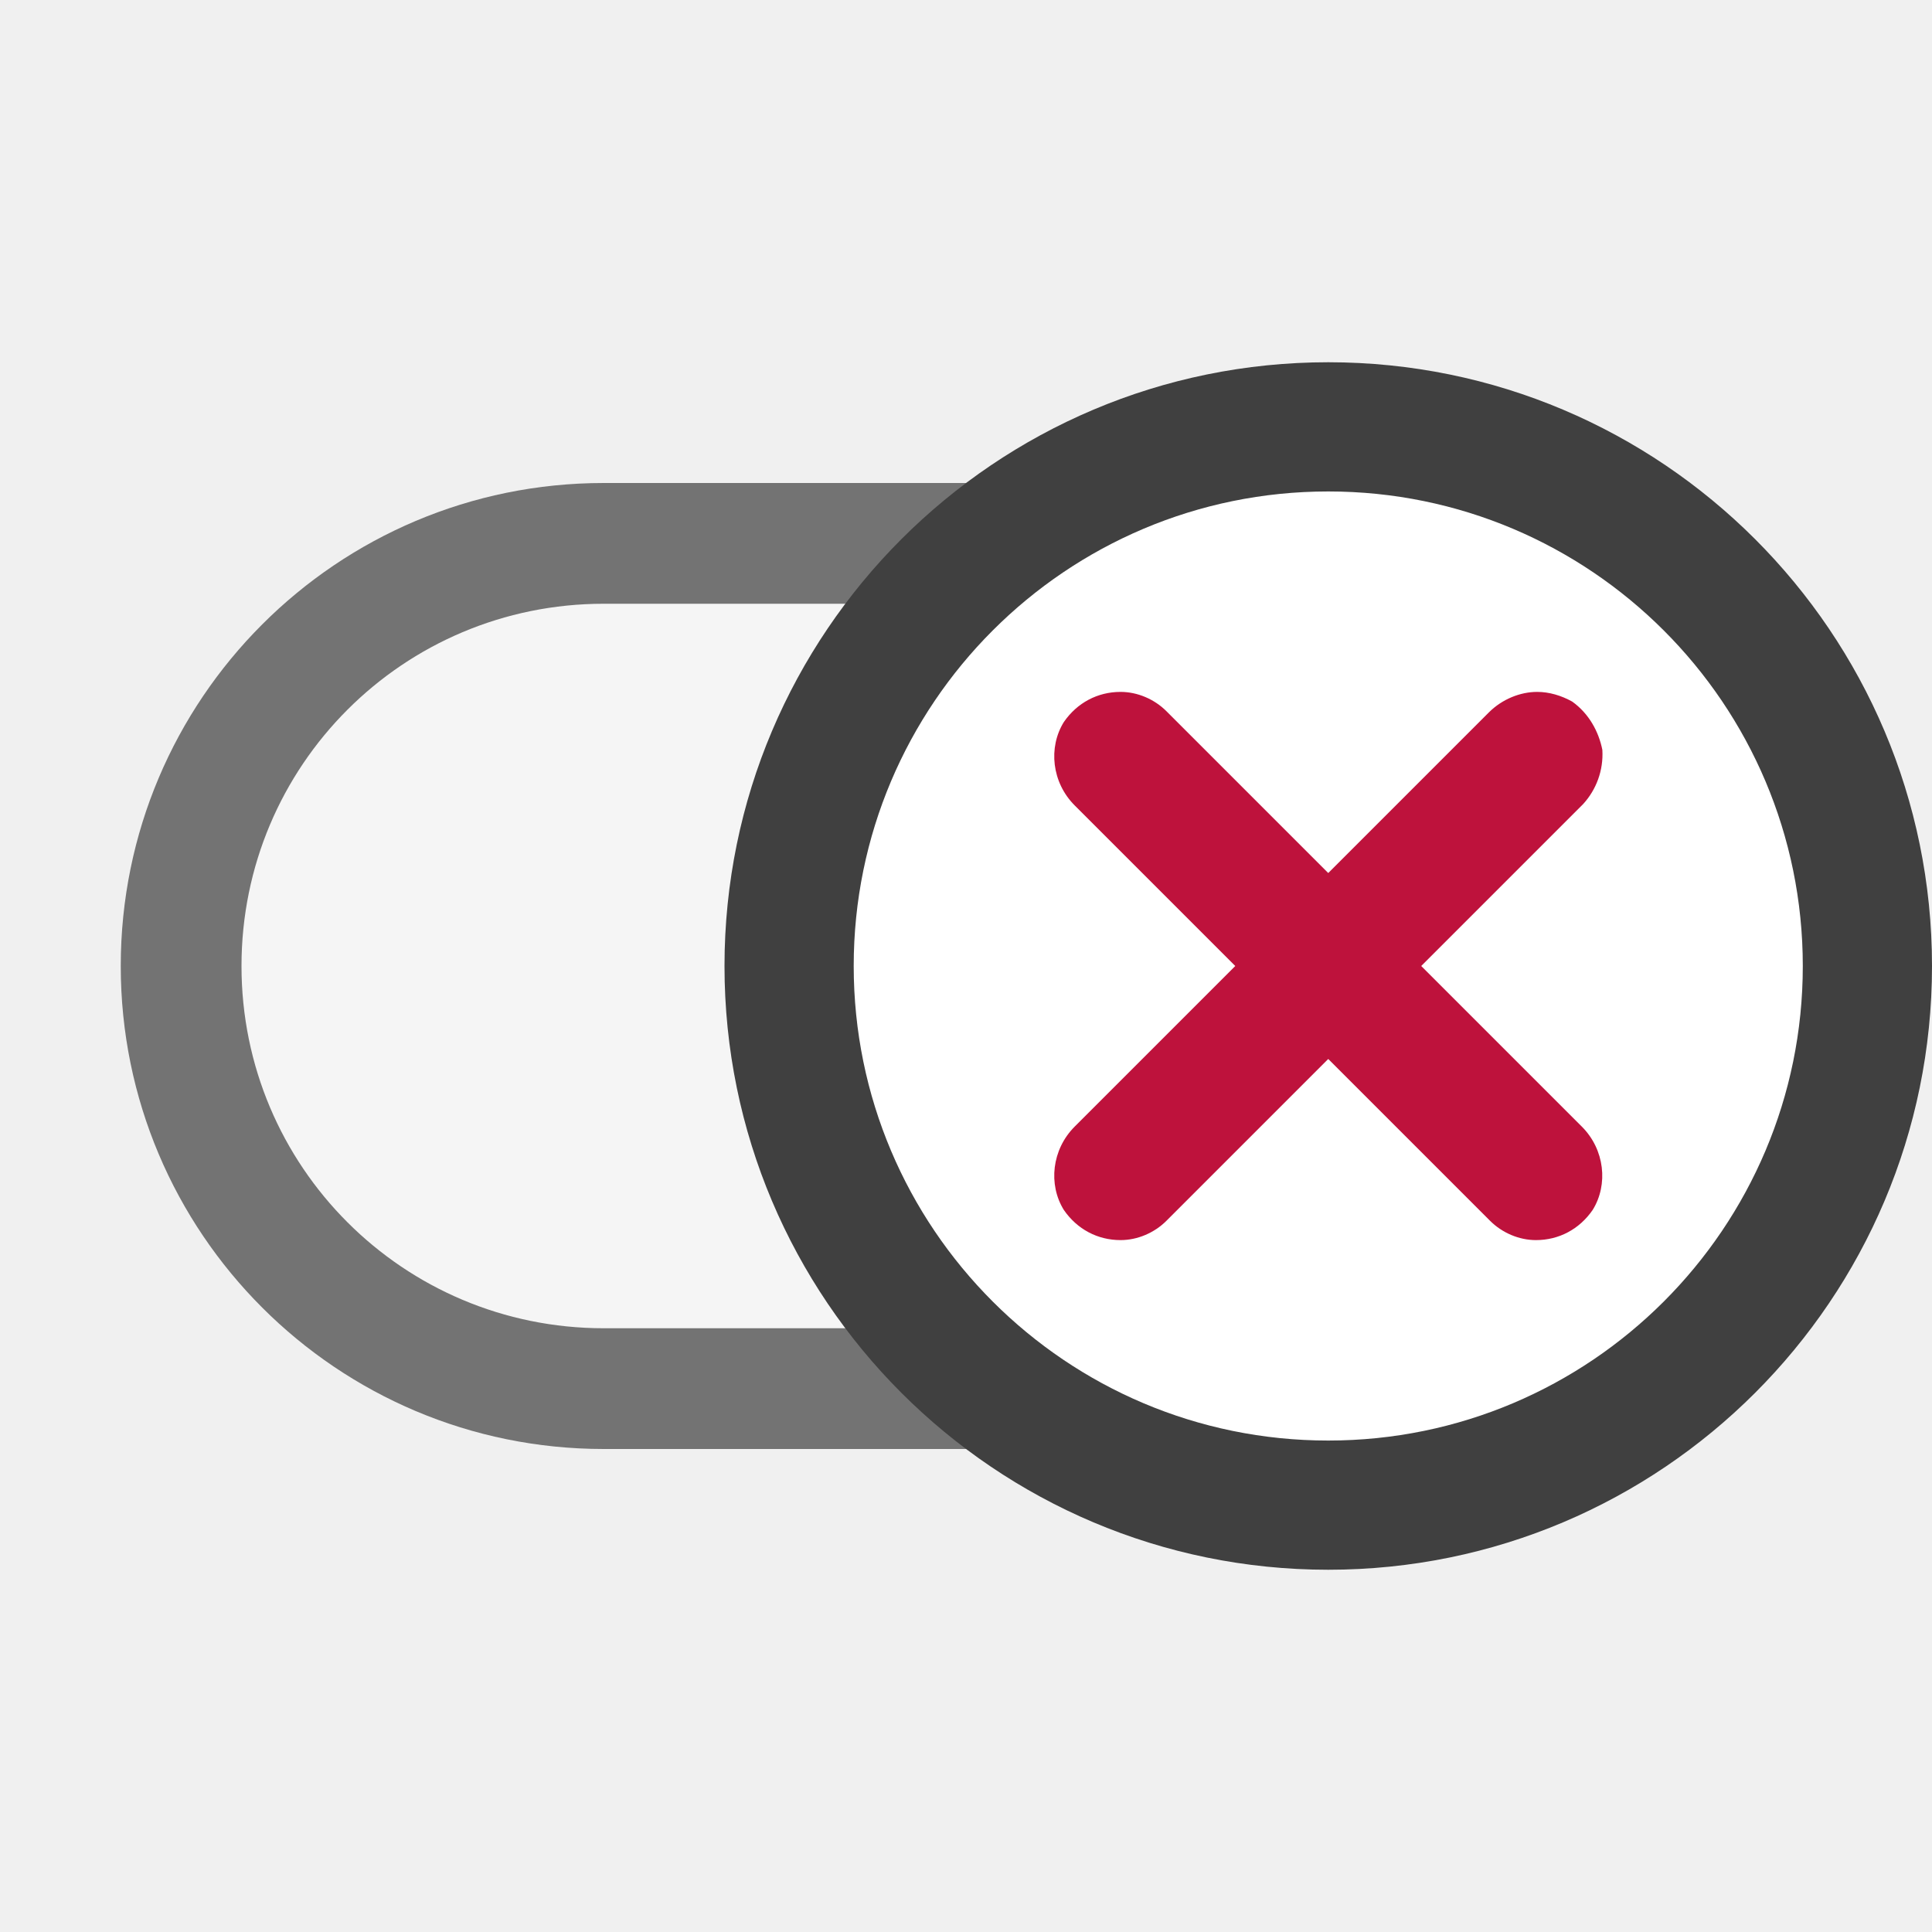
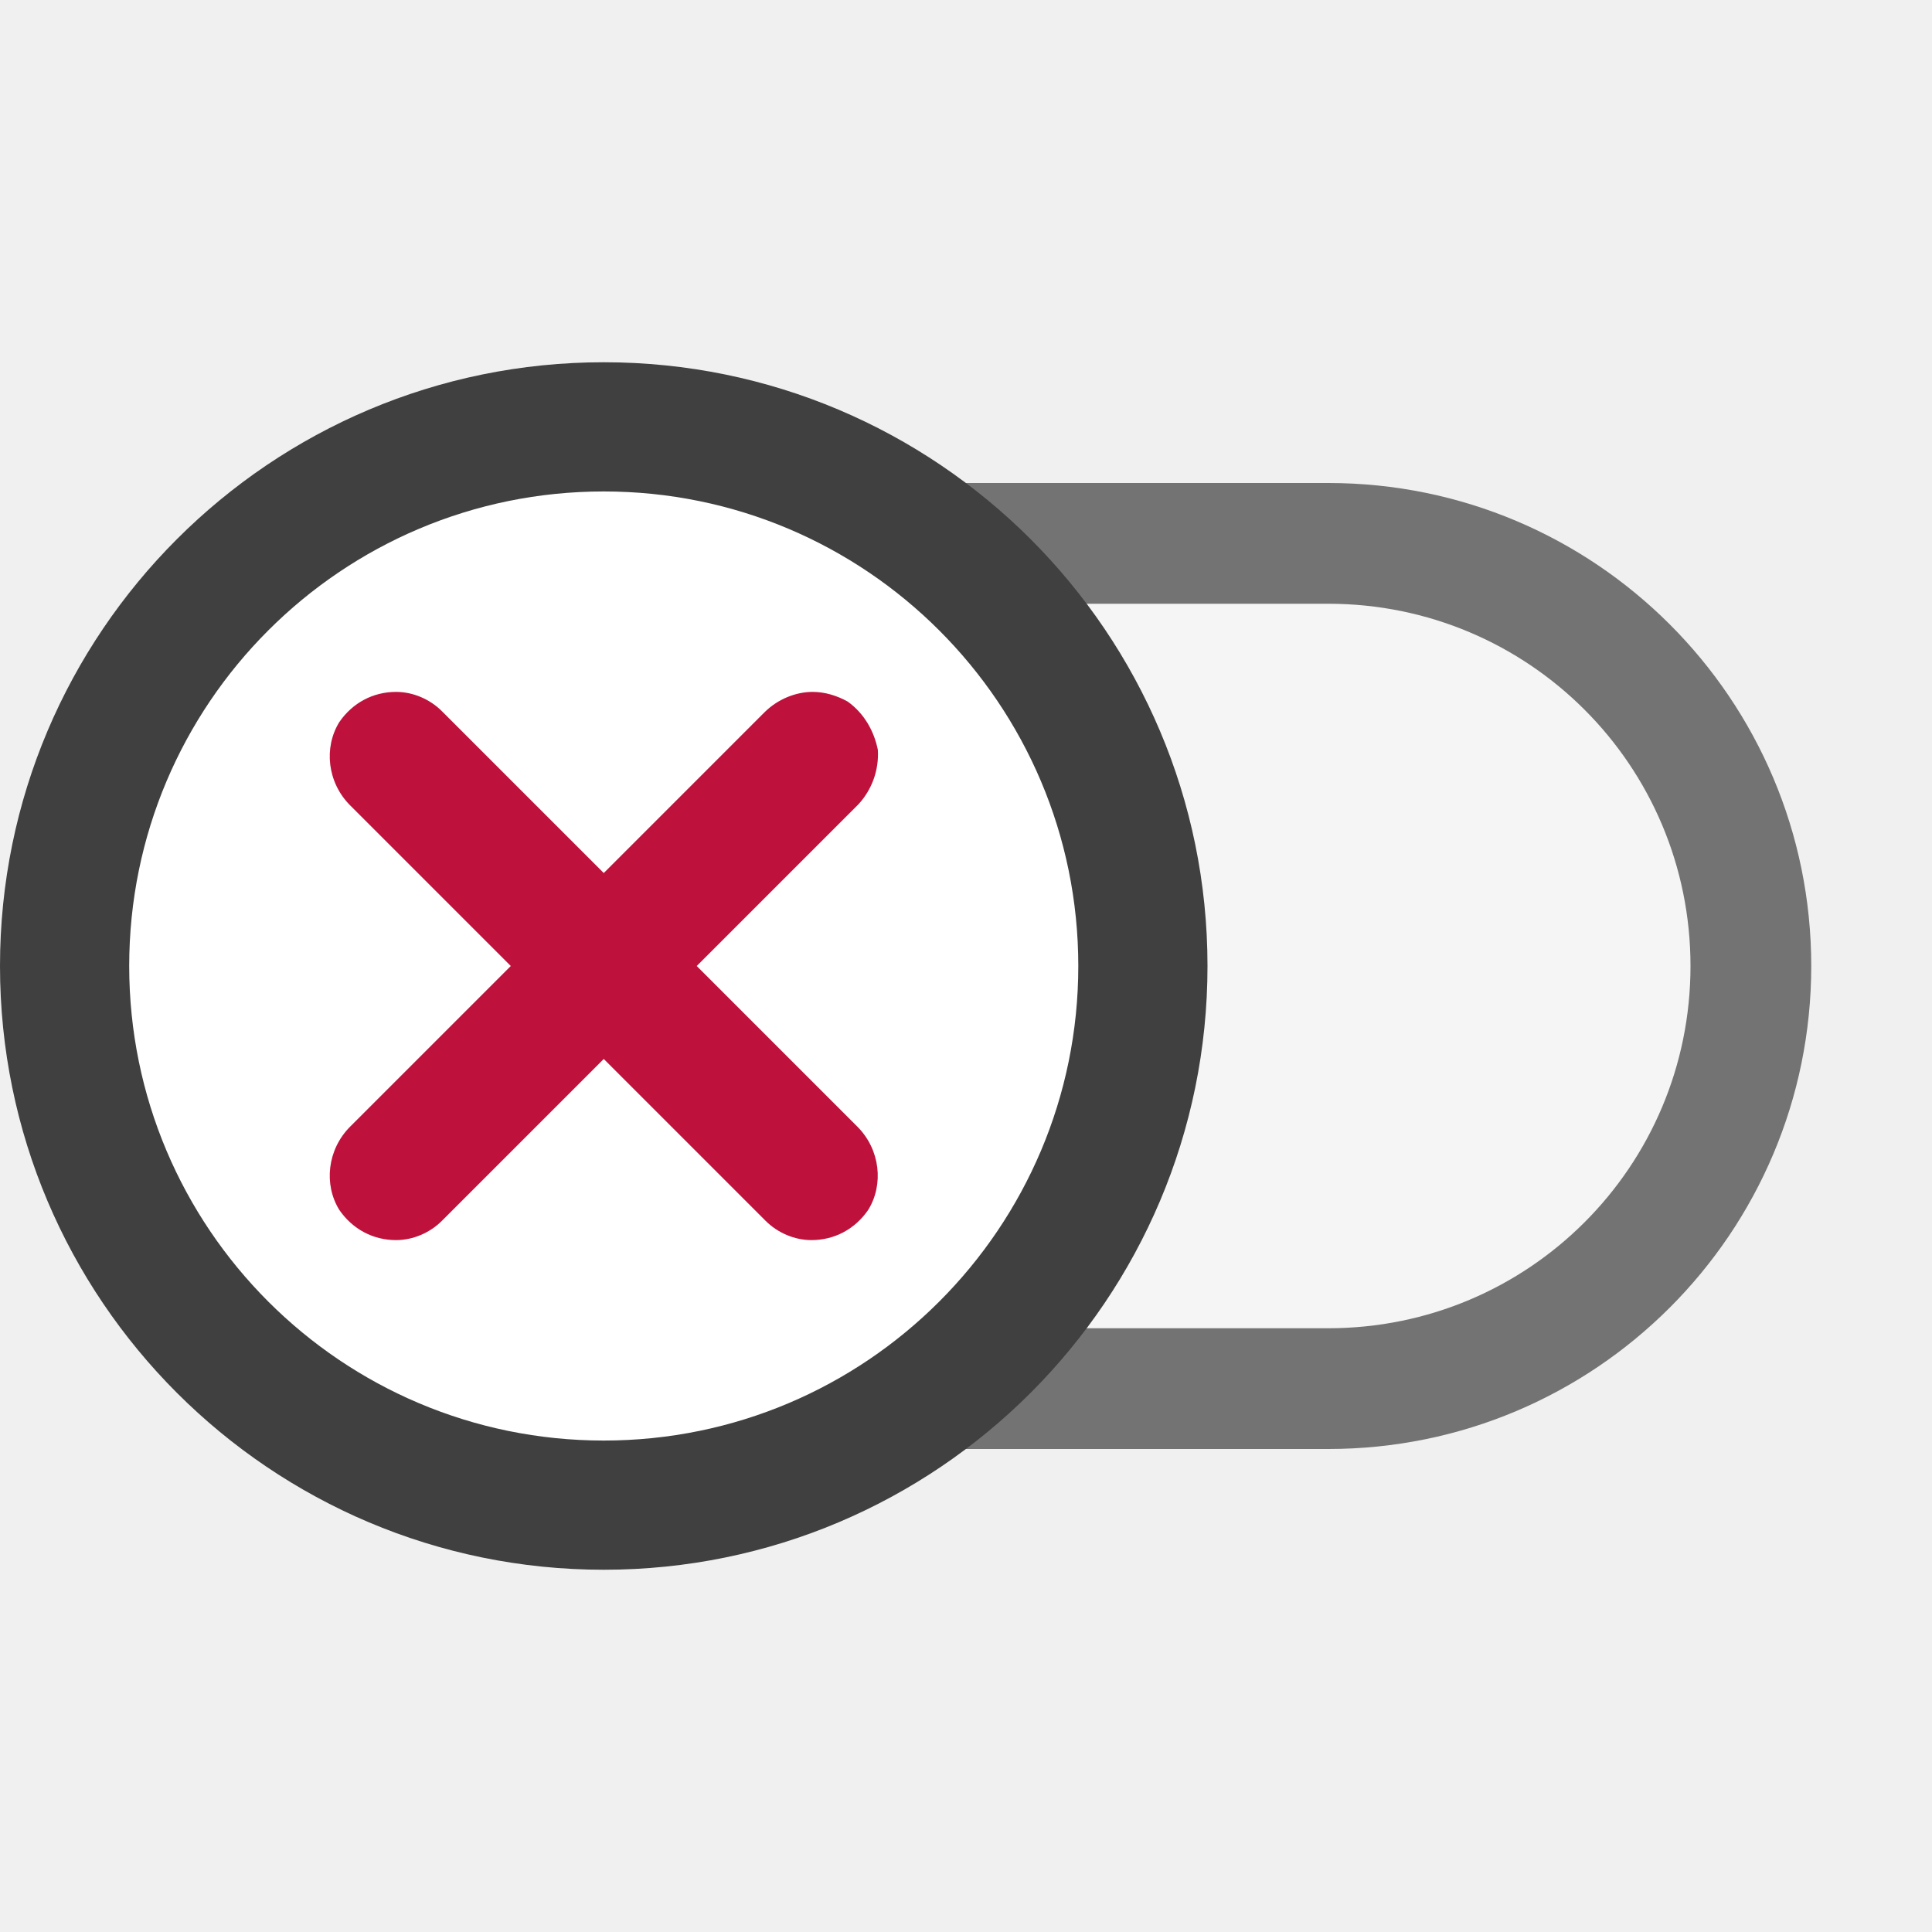
<svg xmlns="http://www.w3.org/2000/svg" version="1.1" id="Layer_1" viewBox="0 0 16 16">
  <g id="icon">
    <path id="b" fill="#F5F5F5" d="M11,11.5C12.93,11.5,14.5,9.93,14.5,8C14.5,6.07,12.93,4.5,11,4.5L5,4.5C3.07,4.5,1.5,6.07,1.5,8C1.5,9.93,3.07,11.5,5,11.5L11,11.5z" />
    <path id="c1" fill="#737373" d="M5,12 L11,12 C13.21,12 15,10.21 15,8 C15,5.79 13.21,4 11,4 L5,4 C2.79,4 1,5.79 1,8 C1,10.21 2.79,12 5,12 Z M11,5 C12.66,5 14,6.34 14,8 C14,9.66 12.66,11 11,11 L5,11 C3.34,11 2,9.66 2,8 C2,6.34 3.34,5 5,5 L11,5 Z" />
  </g>
  <g id="overlay">
-     <path id="b" fill="#FFFFFF" d="M15.49,8C15.49,10.48,13.48,12.49,11,12.49C8.52,12.49,6.51,10.48,6.51,8C6.51,5.52,8.52,3.51,11,3.51C13.48,3.51,15.49,5.52,15.49,8z" />
-     <path id="c3" fill="#404040" d="M11,13 C8.24,13 6,10.76 6,8 C6,5.24 8.24,3 11,3 C13.76,3 16,5.24 16,8 C16,10.76 13.76,13 11,13 Z M11,4.07 C8.83,4.07 7.07,5.83 7.07,8 C7.07,10.17 8.83,11.93 11,11.93 C13.17,11.93 14.93,10.17 14.93,8 C14.93,5.83 13.17,4.07 11,4.07 Z" />
-     <path id="c3" fill="#BE123C" d="M12.72,10.27C12.58,10.27,12.44,10.21,12.34,10.11L11,8.77L9.66,10.11C9.56,10.21,9.42,10.27,9.28,10.27C9.09,10.27,8.92,10.18,8.81,10.02C8.68,9.81,8.71,9.52,8.9,9.33L10.23,8L8.9,6.67C8.71,6.48,8.68,6.19,8.81,5.98C8.92,5.82,9.09,5.73,9.28,5.73C9.42,5.73,9.56,5.79,9.66,5.89L11,7.23L12.33,5.9C12.44,5.79,12.59,5.73,12.73,5.73C12.83,5.73,12.93,5.76,13.02,5.81C13.16,5.91,13.24,6.06,13.27,6.21C13.28,6.38,13.22,6.54,13.11,6.66L11.77,8L13.1,9.33C13.29,9.52,13.32,9.81,13.19,10.02C13.08,10.18,12.91,10.27,12.72,10.27z" />
+     <path id="b" fill="#FFFFFF" d="M9.49,8C9.49,10.48,7.48,12.49,5,12.49C2.52,12.49,.51,10.48,.51,8C.51,5.52,2.52,3.51,5,3.51C7.48,3.51,9.49,5.52,9.49,8z" />
+     <path id="c3" fill="#404040" d="M5,13 C2.24,13 0,10.76 0,8 C0,5.24 2.24,3 5,3 C7.76,3 10,5.24 10,8 C10,10.76 7.76,13 5,13 Z M5,4.07 C2.83,4.07 1.07,5.83 1.07,8 C1.07,10.17 2.83,11.93 5,11.93 C7.17,11.93 8.93,10.17 8.93,8 C8.93,5.83 7.17,4.07 5,4.07 Z" />
+     <path id="c3" fill="#BE123C" d="M6.72,10.27C6.58,10.27,6.44,10.21,6.34,10.11L5,8.77L3.66,10.11C3.56,10.21,3.42,10.27,3.28,10.27C3.09,10.27,2.92,10.18,2.81,10.02C2.68,9.81,2.71,9.52,2.9,9.33L4.23,8L2.9,6.67C2.71,6.48,2.68,6.19,2.81,5.98C2.92,5.82,3.09,5.73,3.28,5.73C3.42,5.73,3.56,5.79,3.66,5.89L5,7.23L6.33,5.9C6.44,5.79,6.59,5.73,6.73,5.73C6.83,5.73,6.93,5.76,7.02,5.81C7.16,5.91,7.24,6.06,7.27,6.21C7.28,6.38,7.22,6.54,7.11,6.66L5.77,8L7.1,9.33C7.29,9.52,7.32,9.81,7.19,10.02C7.08,10.18,6.91,10.27,6.72,10.27z" />
  </g>
</svg>
